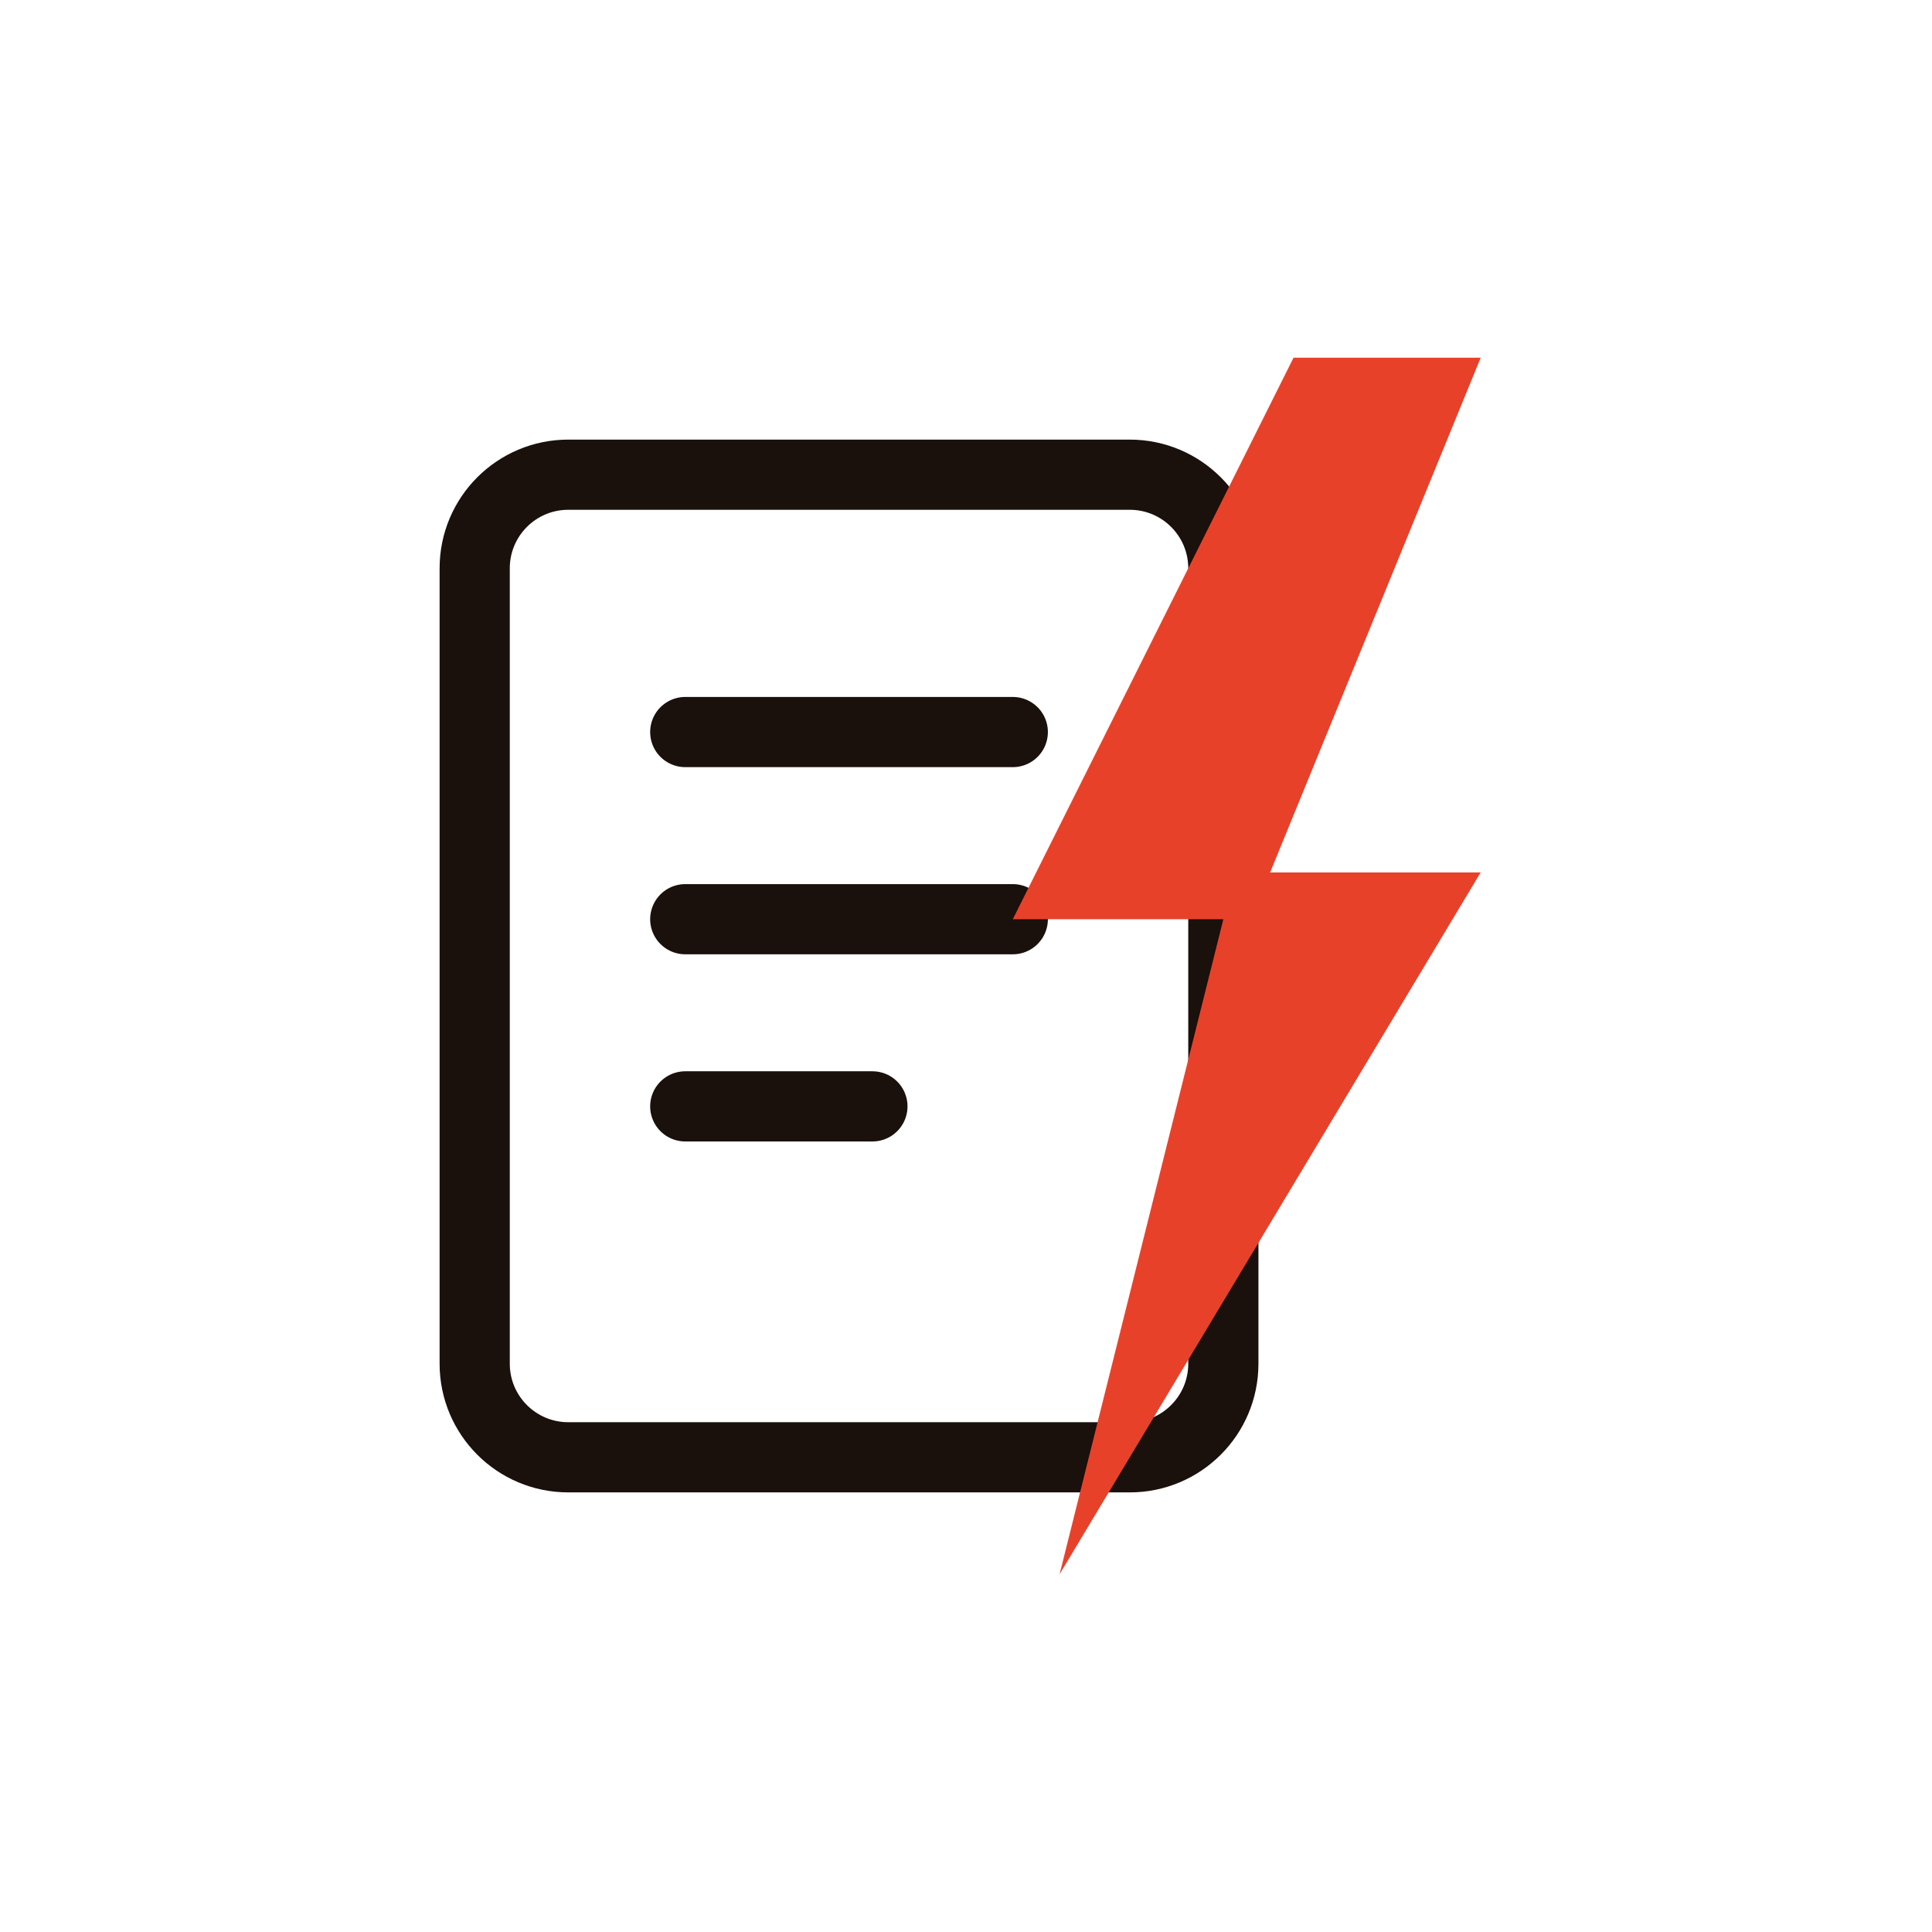
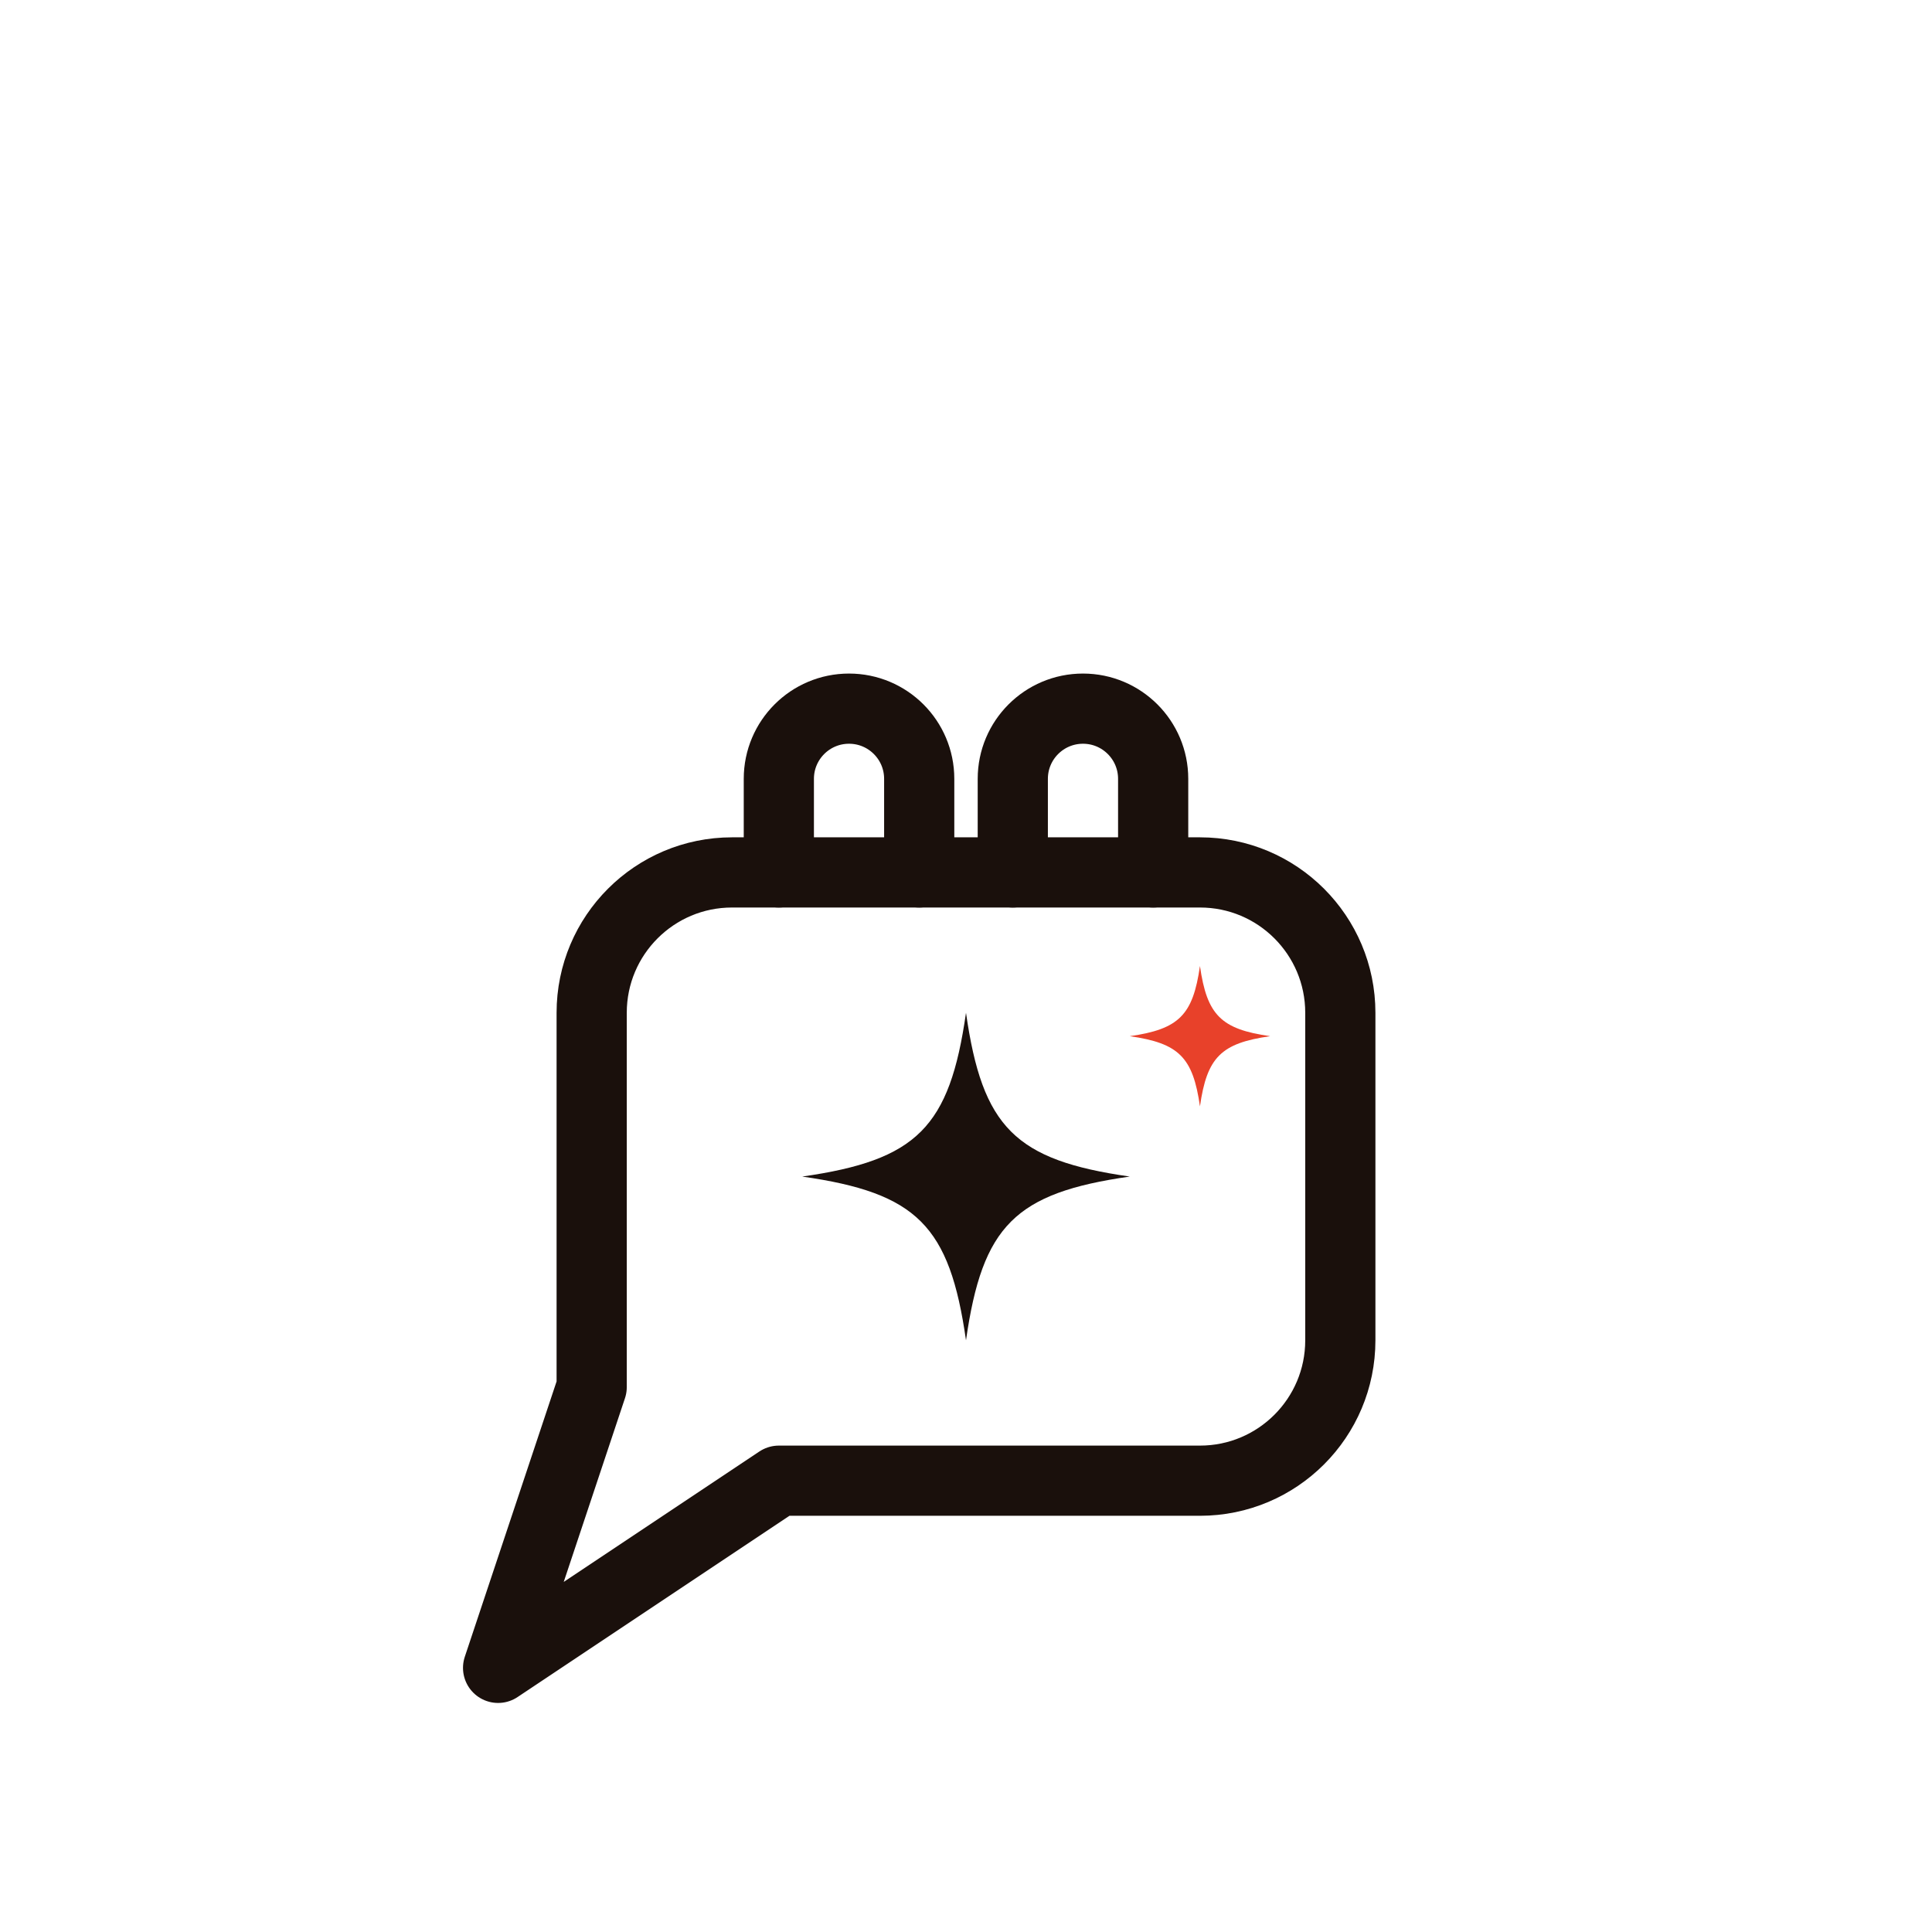
<svg xmlns="http://www.w3.org/2000/svg" viewBox="0 0 512 512" width="512" height="512" role="img" aria-label="Trans Chap">
  <rect width="512" height="512" fill="#ffffff" />
  <g transform="translate(256 256) scale(6.2) translate(-32 -32)">
-     <path d="M15 11h24a4 4 0 0 1 4 4v34a4 4 0 0 1-4 4H15a4 4 0 0 1-4-4V15a4 4 0 0 1 4-4z" fill="none" stroke="#1a100c" stroke-width="3" stroke-linejoin="round" />
-     <path d="M20 22h14M20 30h14M20 38h8" fill="none" stroke="#1a100c" stroke-width="3" stroke-linecap="round" />
-     <path fill="#e8412a" d="M46 6 34 30h9L36 58l18-30h-9L54 6z" />
+     <path d="M24 28 L24 24 A3 3 0 0 1 30 24 L30 28" fill="none" stroke="#1a100c" stroke-width="3" stroke-linecap="round" stroke-linejoin="round" />
+     <path d="M34 28 L34 24 A3 3 0 0 1 40 24 L40 28" fill="none" stroke="#1a100c" stroke-width="3" stroke-linecap="round" stroke-linejoin="round" />
+     <path d="M16 34 A6 6 0 0 1 22 28 L42 28 A6 6 0 0 1 48 34 L48 48 A6 6 0 0 1 42 54 L24 54 L12 62 L16 50 Z" fill="none" stroke="#1a100c" stroke-width="3" stroke-linecap="round" stroke-linejoin="round" />
+     <path fill="#1a100c" d="M32 34 C32.7 38.9 34.1 40.3 39 41 C34.1 41.7 32.7 43.1 32 48 C31.3 43.1 29.9 41.7 25 41 C29.9 40.3 31.3 38.9 32 34 Z" />
+     <path fill="#e8412a" d="M42 32 C42.3 34.1 42.9 34.7 45 35 C42.9 35.3 42.3 35.9 42 38 C41.7 35.9 41.1 35.3 39 35 C41.1 34.7 41.7 34.1 42 32 Z" />
  </g>
</svg>
